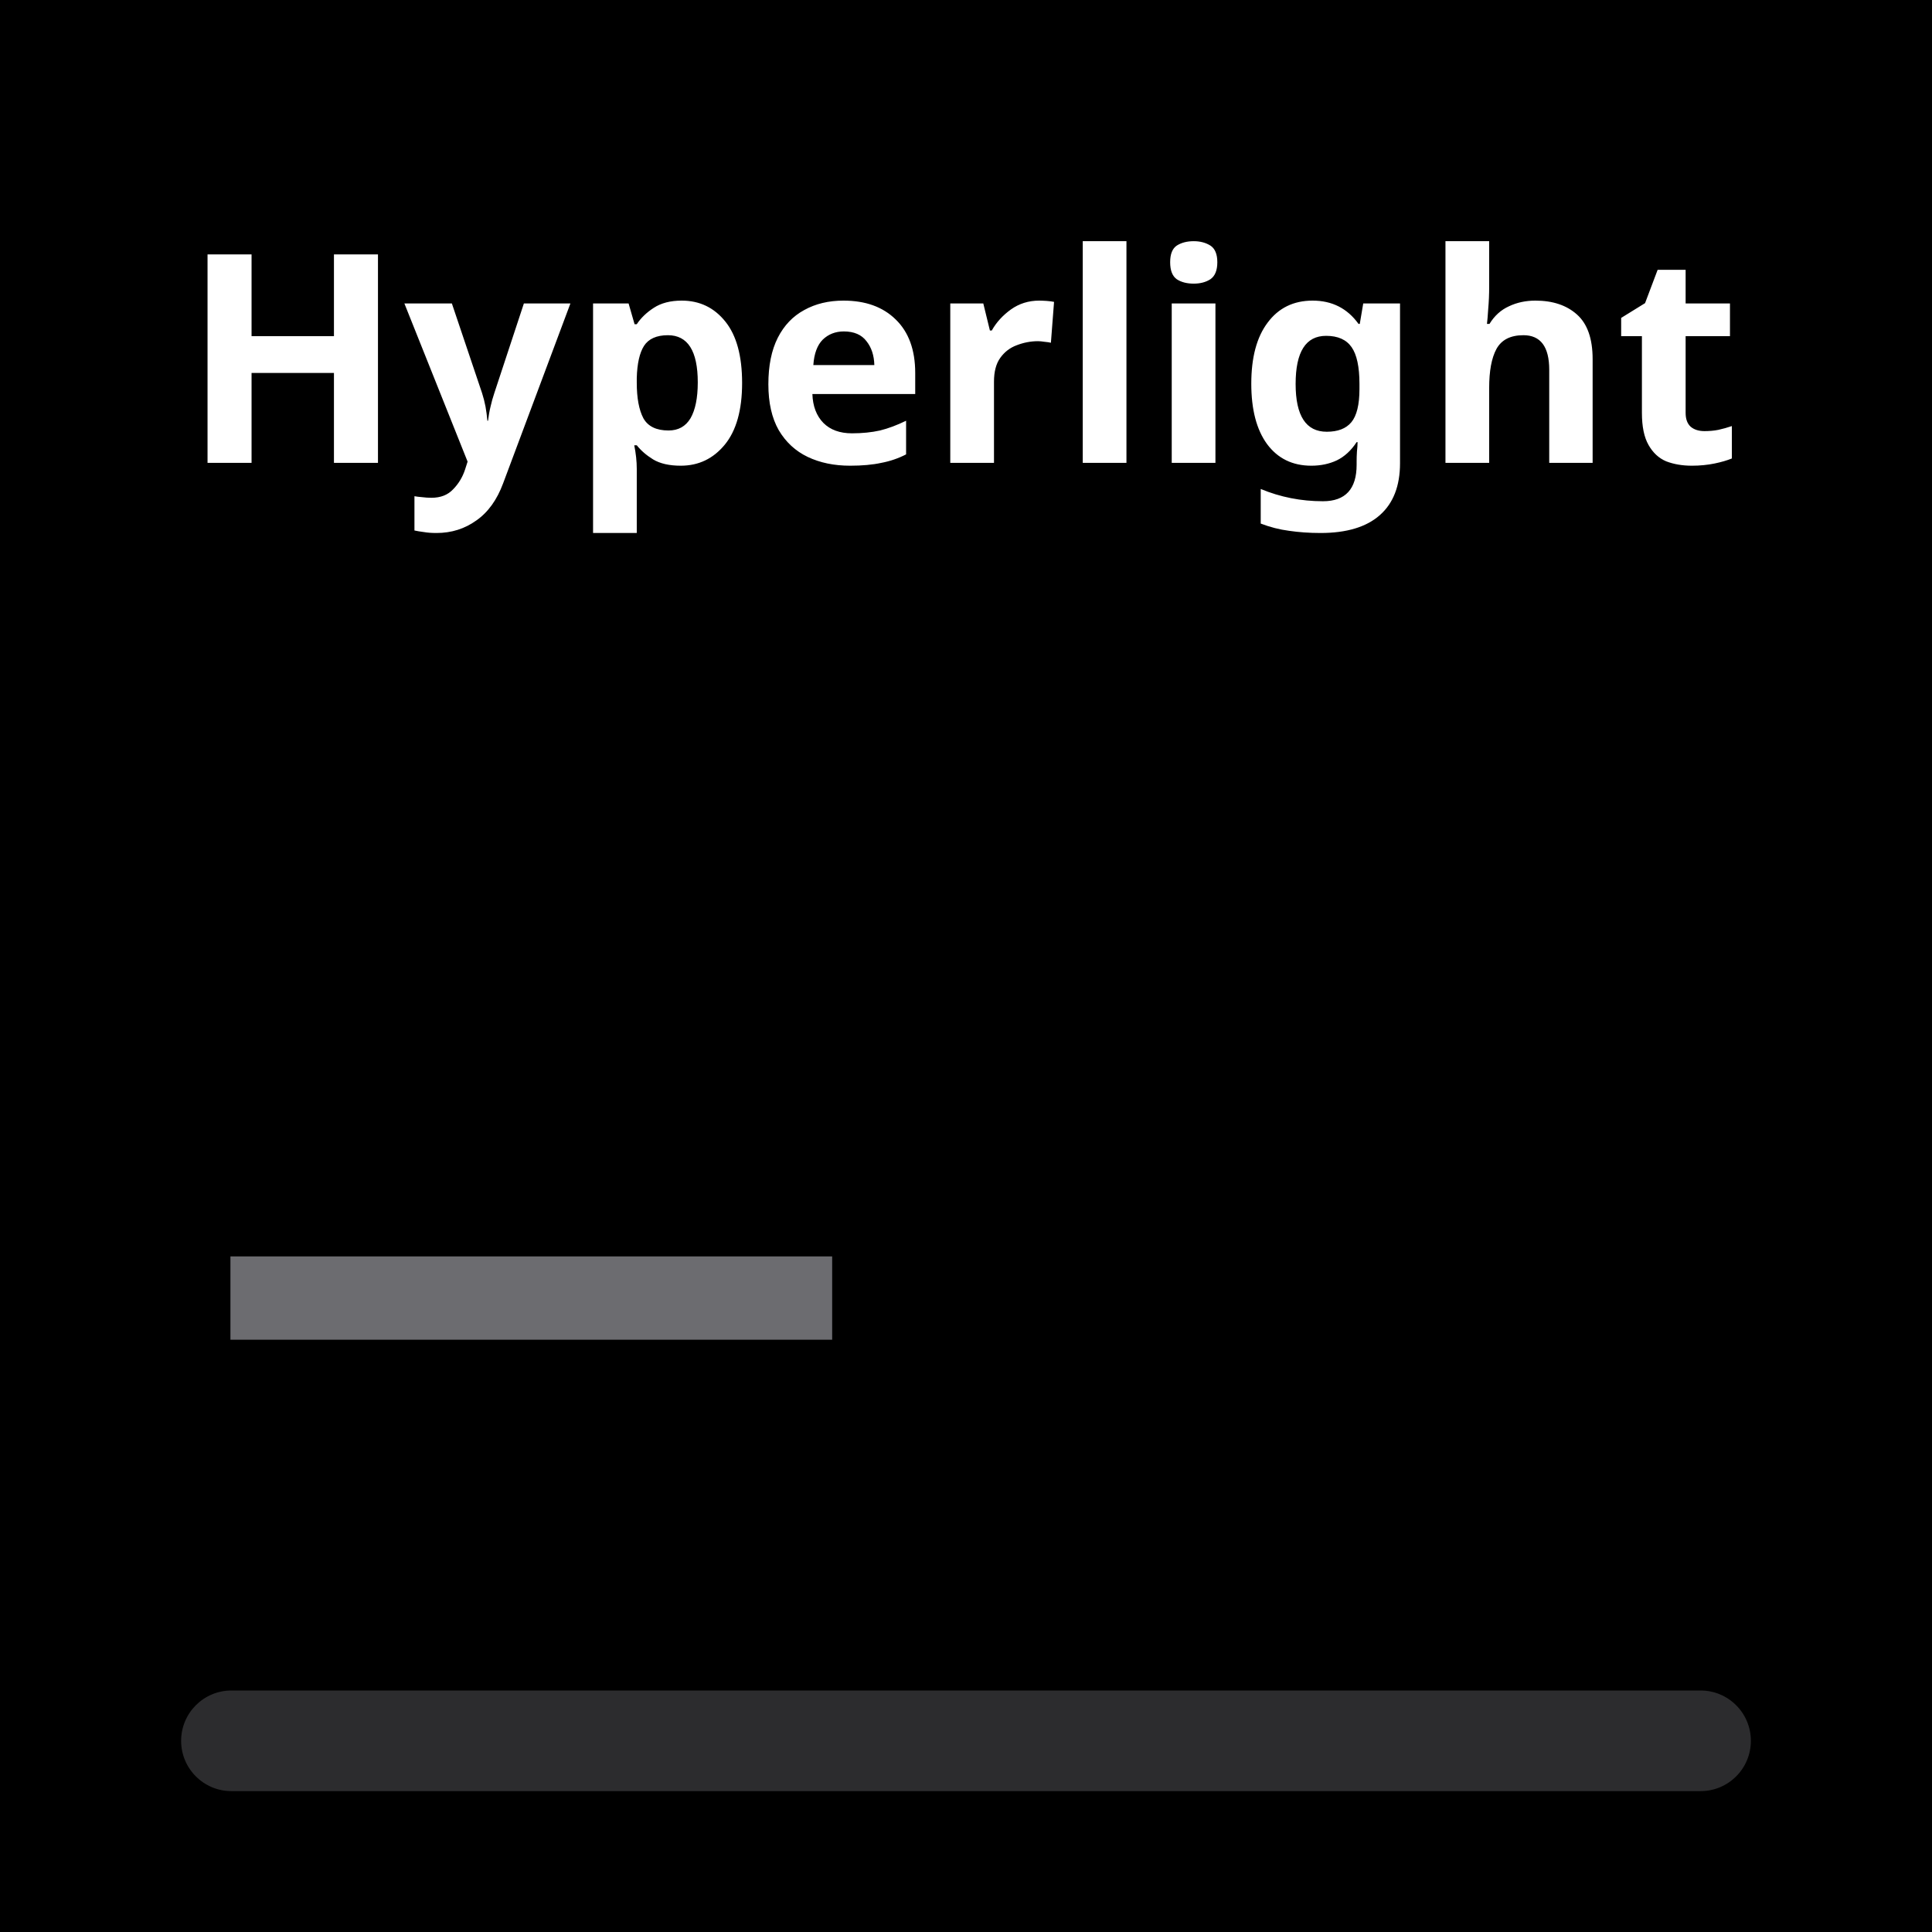
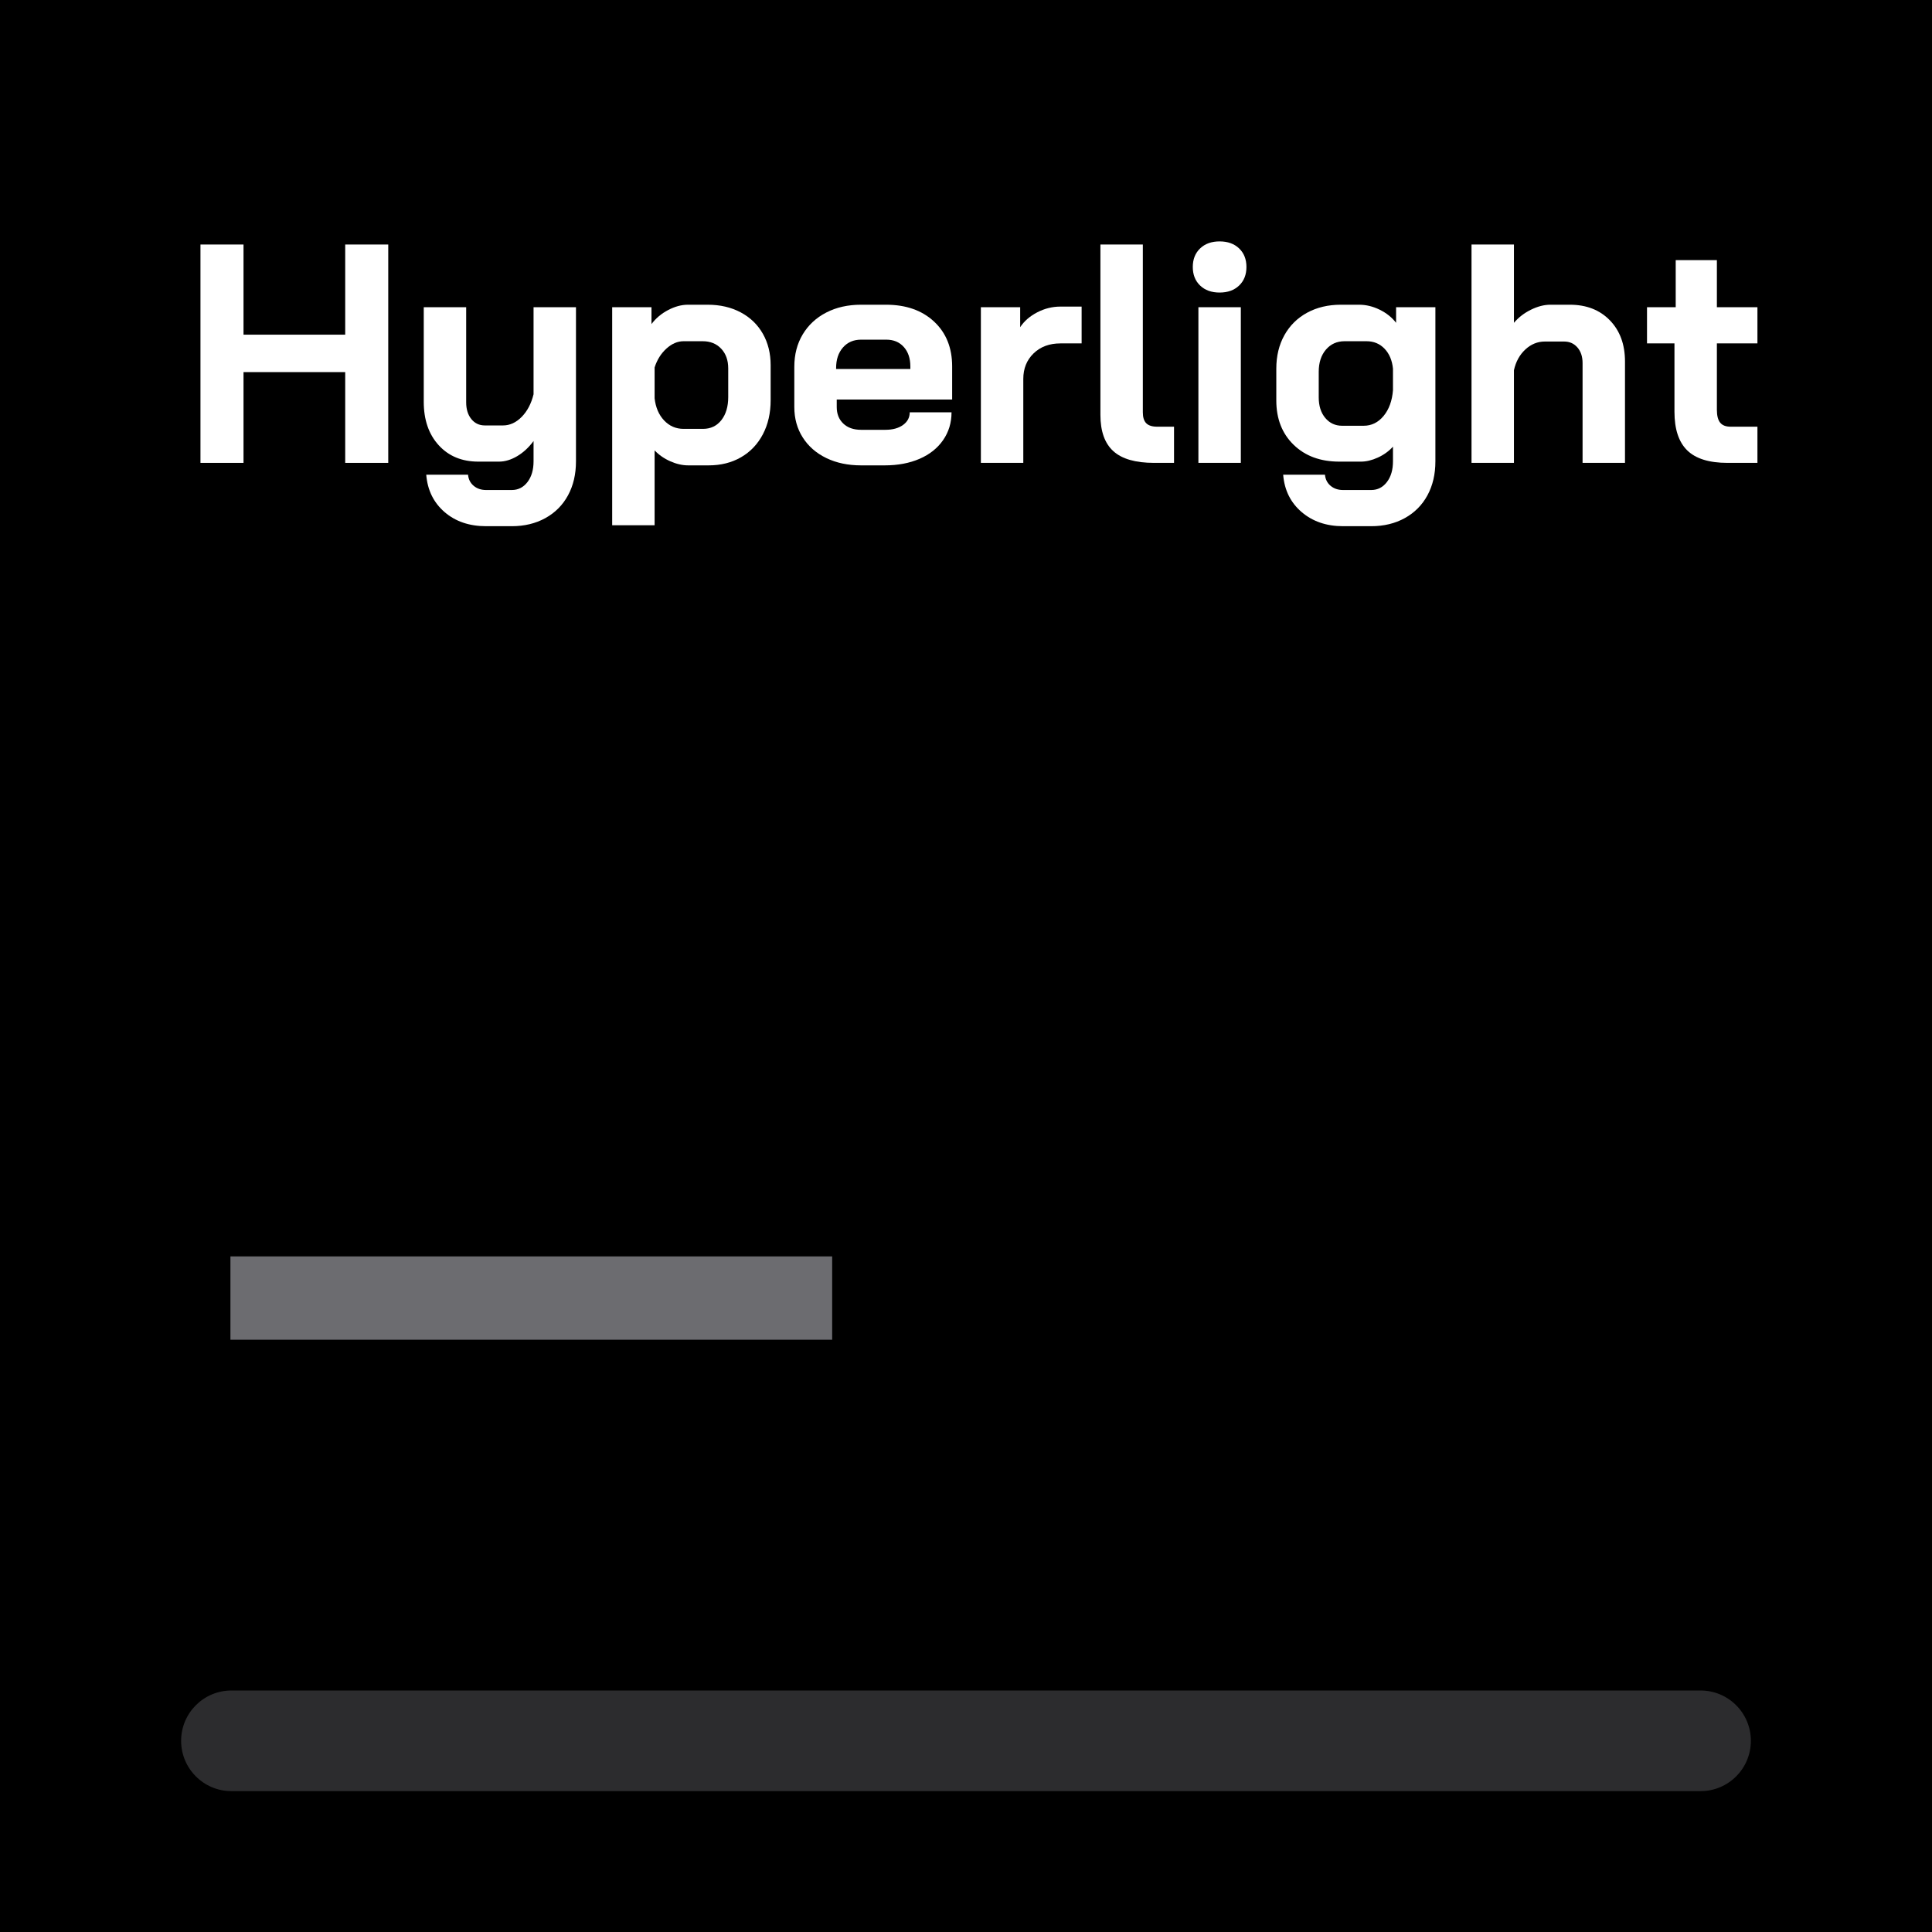
<svg xmlns="http://www.w3.org/2000/svg" width="144" height="144" viewBox="0 0 96 96">
  <rect width="96" height="96" fill="#000" />
-   <text x="9" y="23" font-family="Segoe UI" font-size="14.5" font-weight="800" fill="#fff" text-anchor="start">Hyperlight</text>
+   <path transform="translate(9 23) scale(0.0155)" d="M62 -700L200 -700L200 -411L526 -411L526 -700L664 -700L664 0L526 0L526 -291L200 -291L200 0L62 0L62 -700Z" fill="#fff" />
+   <path transform="translate(20.25 23) scale(0.0155)" d="M60 38L194 38Q196 60 212 73.5Q228 87 252 87L334 87Q365 87 384.5 61.5Q404 36 404 -5L404 -70Q381 -39 351.5 -21.5Q322 -4 293 -4L227 -4Q148 -4 100 -56.5Q52 -109 52 -196L52 -499L188 -499L188 -194Q188 -161 204.5 -140.5Q221 -120 248 -120L306 -120Q339 -120 366 -147.5Q393 -175 404 -220L404 -499L540 -499L540 -5Q540 57 514.5 104Q489 151 442 177Q395 203 334 203L252 203Q171 203 118.5 157.5Q66 112 60 38Z" fill="#fff" />
+   <path transform="translate(29.52 23) scale(0.0155)" d="M58 -499L184 -499L184 -445Q205 -473 237.5 -490Q270 -507 301 -507L364 -507Q424 -507 470 -482.5Q516 -458 541 -414Q566 -370 566 -313L566 -201Q566 -139 541 -91.5Q516 -44 471 -18Q426 8 367 8L302 8Q274 8 244.5 -5Q215 -18 194 -40L194 200L58 200L58 -499ZM349 -109Q386 -109 408 -137Q430 -165 430 -211L430 -303Q430 -342 407.5 -366Q385 -390 348 -390L287 -390Q258 -390 232 -366.5Q206 -343 194 -306L194 -207Q199 -163 224.5 -136Q250 -109 287 -109L349 -109Z" fill="#fff" />
+   <path transform="translate(38.88 23) scale(0.0155)" d="M38 -179L38 -308Q38 -367 65 -412Q92 -457 140.5 -482Q189 -507 252 -507L332 -507Q428 -507 486 -453Q544 -399 544 -309L544 -203L174 -203L174 -179Q174 -146 195 -126Q216 -106 252 -106L330 -106Q365 -106 386.5 -121.5Q408 -137 408 -162L542 -162Q542 -112 515 -73Q488 -34 439.5 -13Q391 8 328 8L252 8Q189 8 140.5 -15.5Q92 -39 65 -81.5Q38 -124 38 -179ZM410 -301L410 -309Q410 -348 389 -371.5Q368 -395 333 -395L252 -395Q216 -395 194 -370Q172 -345 172 -304L172 -301L410 -301Z" fill="#fff" />
+   <path transform="translate(47.84 23) scale(0.0155)" d="M58 -499L184 -499L184 -435Q203 -464 238.5 -482.5Q274 -501 313 -501L381 -501L381 -383L313 -383Q260 -383 227 -351Q194 -319 194 -269L194 0L58 0L58 -499Z" fill="#fff" />
+   <path transform="translate(53.78 23) scale(0.0155)" d="M58 -154L58 -700L194 -700L194 -162Q194 -138 205 -127Q216 -116 240 -116L294 -116L294 0L230 0Q141 0 99.5 -37.5Q58 -75 58 -154Z" fill="#fff" />
+   <path transform="translate(58.37 23) scale(0.0155)" d="M58 -628Q58 -665 81.5 -687.5Q105 -710 144 -710Q183 -710 206.5 -687.5Q230 -665 230 -628Q230 -591 206.5 -568.5Q183 -546 144 -546Q105 -546 81.5 -568.5Q58 -591 58 -628ZM76 -499L212 -499L212 0L76 0L76 -499Z" fill="#fff" />
+   <path transform="translate(62.83 23) scale(0.0155)" d="M60 38L194 38Q196 60 212 73.5Q228 87 252 87L342 87Q373 87 392.5 61.5Q412 36 412 -5L412 -52Q392 -30 363.5 -17Q335 -4 309 -4L240 -4Q149 -4 93.5 -58Q38 -112 38 -200L38 -302Q38 -363 64 -409.5Q90 -456 137 -481.5Q184 -507 245 -507L303 -507Q337 -507 369.5 -491Q402 -475 422 -449L422 -499L548 -499L548 -5Q548 57 522.5 104Q497 151 450 177Q403 203 342 203L252 203Q172 203 119 157.5Q66 112 60 38ZM318 -119Q356 -119 382 -150.5Q408 -182 412 -233L412 -302Q408 -342 385 -366Q362 -390 327 -390L257 -390Q220 -390 197 -363Q174 -336 174 -292L174 -210Q174 -169 195 -144Q216 -119 249 -119L318 -119Z" fill="#fff" />
+   <path transform="translate(72.22 23) scale(0.0155)" d="M58 -700L194 -700L194 -449Q216 -475 248.5 -491Q281 -507 311 -507L373 -507Q453 -507 501.5 -457Q550 -407 550 -325L550 0L414 0L414 -320Q414 -351 397.5 -370Q381 -389 355 -389L293 -389Q258 -389 230.5 -363.5Q203 -338 194 -297L194 0L58 0L58 -700Z" fill="#fff" />
+   <path transform="translate(81.56 23) scale(0.0155)" d="M106 -164L106 -383L18 -383L18 -499L110 -499L110 -650L242 -650L242 -499L372 -499L372 -383L242 -383L242 -170Q242 -142 252.5 -129Q263 -116 286 -116L372 -116L372 0L276 0Q188 0 147 -40Q106 -80 106 -164Z" fill="#fff" />
  <path transform="translate(8 76) scale(0.046)" d="M75 -295L725 -295L725 -205L75 -205L75 -295Z" fill="#6C6C70" />
  <rect x="9" y="84" width="78" height="5" rx="2.5" fill="#2C2C2E" />
</svg>
